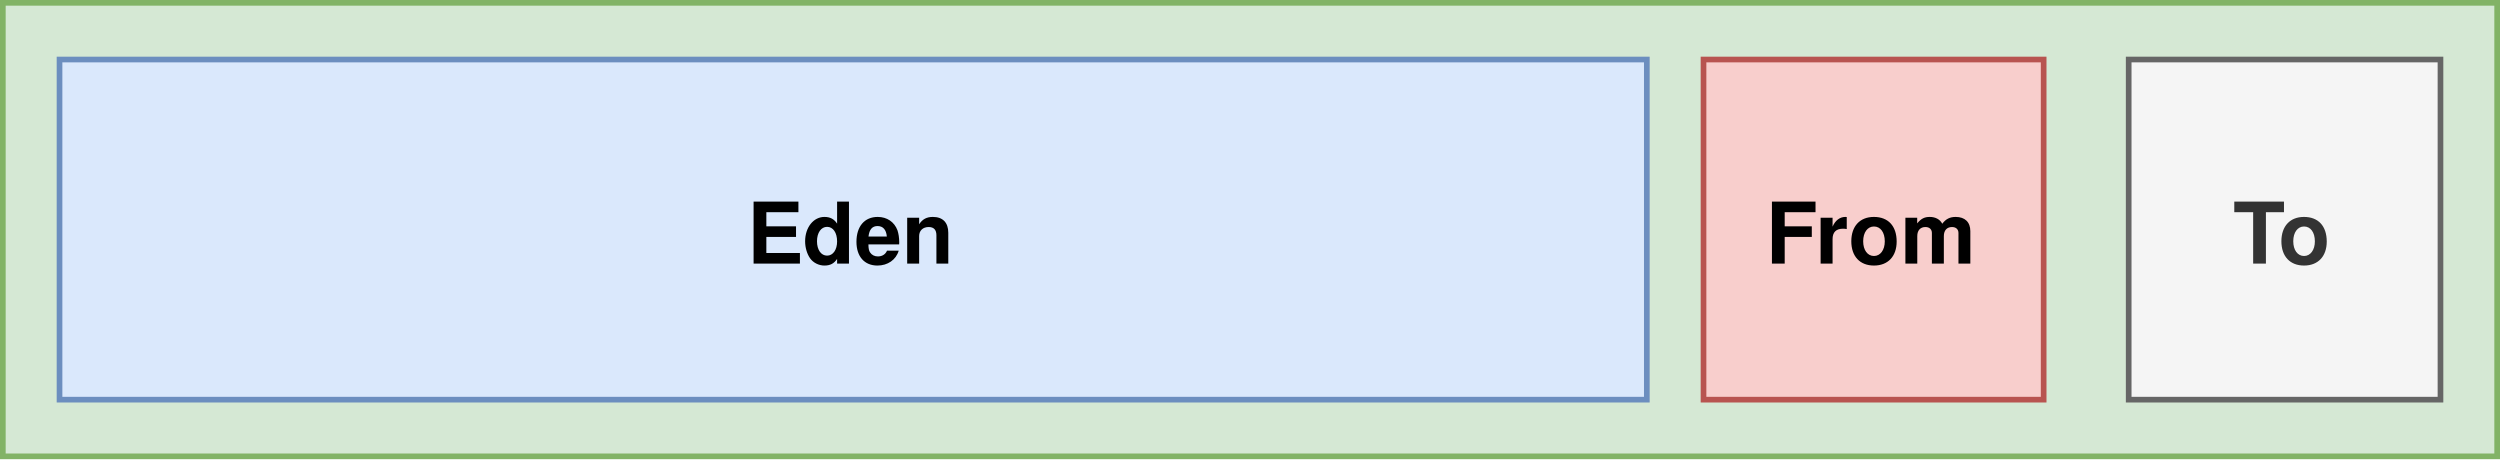
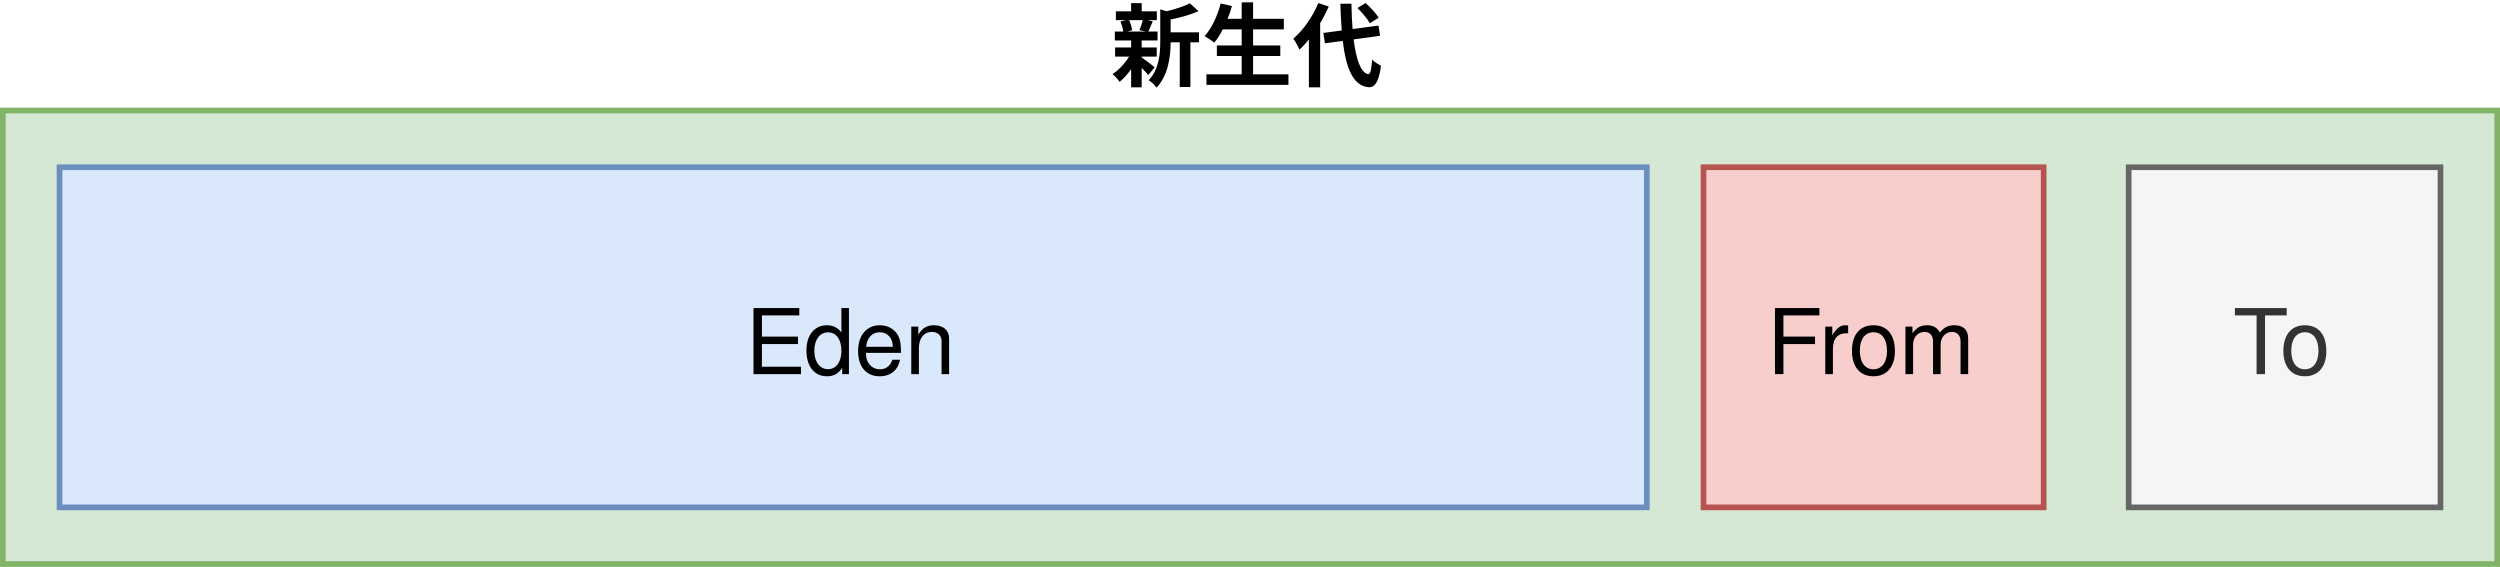
- <svg xmlns="http://www.w3.org/2000/svg" version="1.1" width="441px" height="81px" viewBox="-0.5 -0.5 441 81" content="&lt;mxfile host=&quot;drawio-plugin&quot; modified=&quot;2024-06-06T08:42:02.425Z&quot; agent=&quot;Mozilla/5.0 (Windows NT 10.0; Win64; x64) AppleWebKit/537.36 (KHTML, like Gecko) Chrome/122.0.0.0 Safari/537.36&quot; etag=&quot;8Tk9Dzhr6LQG1qDu3xDi&quot; version=&quot;22.1.22&quot; type=&quot;embed&quot;&gt;&lt;diagram id=&quot;U9p5rfIgTo-eAssiLz45&quot; name=&quot;第 1 页&quot;&gt;vZVdb5swFIZ/DZeTCMbgXi5p2m3apGrt1muDD+DNcFLHaZL9+plgEhOYtklj5CL4PR+2n/dIBGRVH+4131SfUIAKolAcAnIbRNEiJKH9a5Vjp6Q06oRSS+GSLsKj/AF9pVN3UsB2kGgQlZGboZhj00BuBhrXGvfDtALVcNcNL2EkPOZcjdVnKUzVqZSRi/4OZFm5neOFC9S8z3UX2VZc4N6TyDogK41ourf6sALVsuuxdHV3v4iez6WhMX9S8M08LT/s9vzm8/PLF/b15aF5f/sm6bq8crVz93WHNccegMZdI6BtEgZkWWBjnElRu+ZKlo1dKCjsKZavoI208N46OUNjsG7rpFIrVKhPTYmgwERs9a3R+B28CIsykiQ2ongG6gG30khsW+X2nqC9PT5eJRjc9Ad0p59g5KS2Bxw8yTG7B6zB6KNNcdHE2efGd5Gk3Xp/GYY4djmVNwjMadzNX3nufPHIvjib/sKydGTZWkAzss0zakE9o0YYe6tqKURbPLKKAyvyKauSnEFWzMA8vWKejpmf+frMk7mYsxHzO23HejbmBcshn2SeMRrTcAbm5HrQJ6An/5P5zYj5E85InLa/ySk/PY64p3fPDE7EhP7WCUr/iRNBO8f9B+gU877iZP0T&lt;/diagram&gt;&lt;/mxfile&gt;">
+ <svg xmlns="http://www.w3.org/2000/svg" version="1.1" width="441px" height="100px" viewBox="-0.5 -0.5 441 100" content="&lt;mxfile host=&quot;drawio-plugin&quot; modified=&quot;2024-06-19T09:58:39.002Z&quot; agent=&quot;Mozilla/5.0 (Windows NT 10.0; Win64; x64) AppleWebKit/537.36 (KHTML, like Gecko) Chrome/122.0.0.0 Safari/537.36&quot; etag=&quot;A1zXIT2HuRFprcanKv5X&quot; version=&quot;22.1.22&quot; type=&quot;embed&quot;&gt;&lt;diagram id=&quot;U9p5rfIgTo-eAssiLz45&quot; name=&quot;第 1 页&quot;&gt;vZVdb5swFIZ/jS8n8Y25bFLSbdqkau3Wa4MP4M1wUuM0yX79IJgEAtVWqYxcBL/nw/bzHgnirsvDnWLb4itykMSx+IG4t8RxbMu2mr9WOXZK6DudkCvBTdJFeBC/oa806k5wqEeJGlFqsR2LKVYVpHqkMaVwP07LUI533bIcJsJDyuRUfRJcF53qU/eifwSRF2ZnzzaBkvW55iJ1wTjuB5IbE3etEHX3Vh7WIFt2PZaubvNK9HwuBZX+l4Kf+nH1ebdn0ben5+/0x/N99en2Q9B1eWFyZ+5L4oBEAVlZJA5J5JFoQ2KPrFbkxlys1seejcJdxaHtbxF3lWGljX920KyZFHnVLNLmgKAa4QWUFg3ZGxNIUGss20oh5RolqlNbl/tAudfotVb4CwYR6iRu0PaWLAF5j7XQAmf3+HKVoHHbH9GcfwagkdoecBhIBugdYAlaHZsUEw3NLJvZtoOwW+8vk+J5xv9iMCXUaMwMZ37ufDGweTEevsHPcOJnzKGaGPdmq0rBeVs8sYoBzdI5q4KUQpJdMbfegTm9Yh5OmZ/5DpkHSzGnE+Yb1Yz1YswzmkI6yzyhvudbCzB3rwd9BnrwP5lHE+aPuCBxv/3NTvnpMcQHevcs4ITnhX91wvffxQnSznH/dTrFBp94N/4D&lt;/diagram&gt;&lt;/mxfile&gt;">
  <defs />
  <g>
-     <rect x="0" y="0" width="440" height="80" fill="#d5e8d4" stroke="#82b366" pointer-events="all" />
-     <rect x="10" y="10" width="280" height="60" fill="#dae8fc" stroke="#6c8ebf" pointer-events="all" />
-     <g fill="rgb(0, 0, 0)" font-family="Helvetica" font-weight="bold" text-anchor="middle" font-size="15px">
-       <text x="149.5" y="46">Eden</text>
+     <rect x="0" y="19" width="440" height="80" fill="#d5e8d4" stroke="#82b366" pointer-events="all" />
+     <g fill="rgb(0, 0, 0)" font-family="Helvetica" font-weight="bold" text-anchor="middle" font-size="16px">
+       <text x="219.5" y="13.5">新生代</text>
    </g>
-     <rect x="300" y="10" width="60" height="60" fill="#f8cecc" stroke="#b85450" pointer-events="all" />
-     <g fill="rgb(0, 0, 0)" font-family="Helvetica" font-weight="bold" text-anchor="middle" font-size="15px">
-       <text x="329.5" y="46">From</text>
+     <rect x="10" y="29" width="280" height="60" fill="#dae8fc" stroke="#6c8ebf" pointer-events="all" />
+     <g fill="rgb(0, 0, 0)" font-family="Helvetica" text-anchor="middle" font-size="16px">
+       <text x="149.5" y="65.5">Eden</text>
    </g>
-     <rect x="375" y="10" width="55" height="60" fill="#f5f5f5" stroke="#666666" pointer-events="all" />
-     <g fill="#333333" font-family="Helvetica" font-weight="bold" text-anchor="middle" font-size="15px">
-       <text x="402" y="46">To</text>
+     <rect x="300" y="29" width="60" height="60" fill="#f8cecc" stroke="#b85450" pointer-events="all" />
+     <g fill="rgb(0, 0, 0)" font-family="Helvetica" text-anchor="middle" font-size="16px">
+       <text x="329.5" y="65.5">From</text>
+     </g>
+     <rect x="375" y="29" width="55" height="60" fill="#f5f5f5" stroke="#666666" pointer-events="all" />
+     <g fill="#333333" font-family="Helvetica" text-anchor="middle" font-size="16px">
+       <text x="402" y="65.5">To</text>
    </g>
  </g>
</svg>
